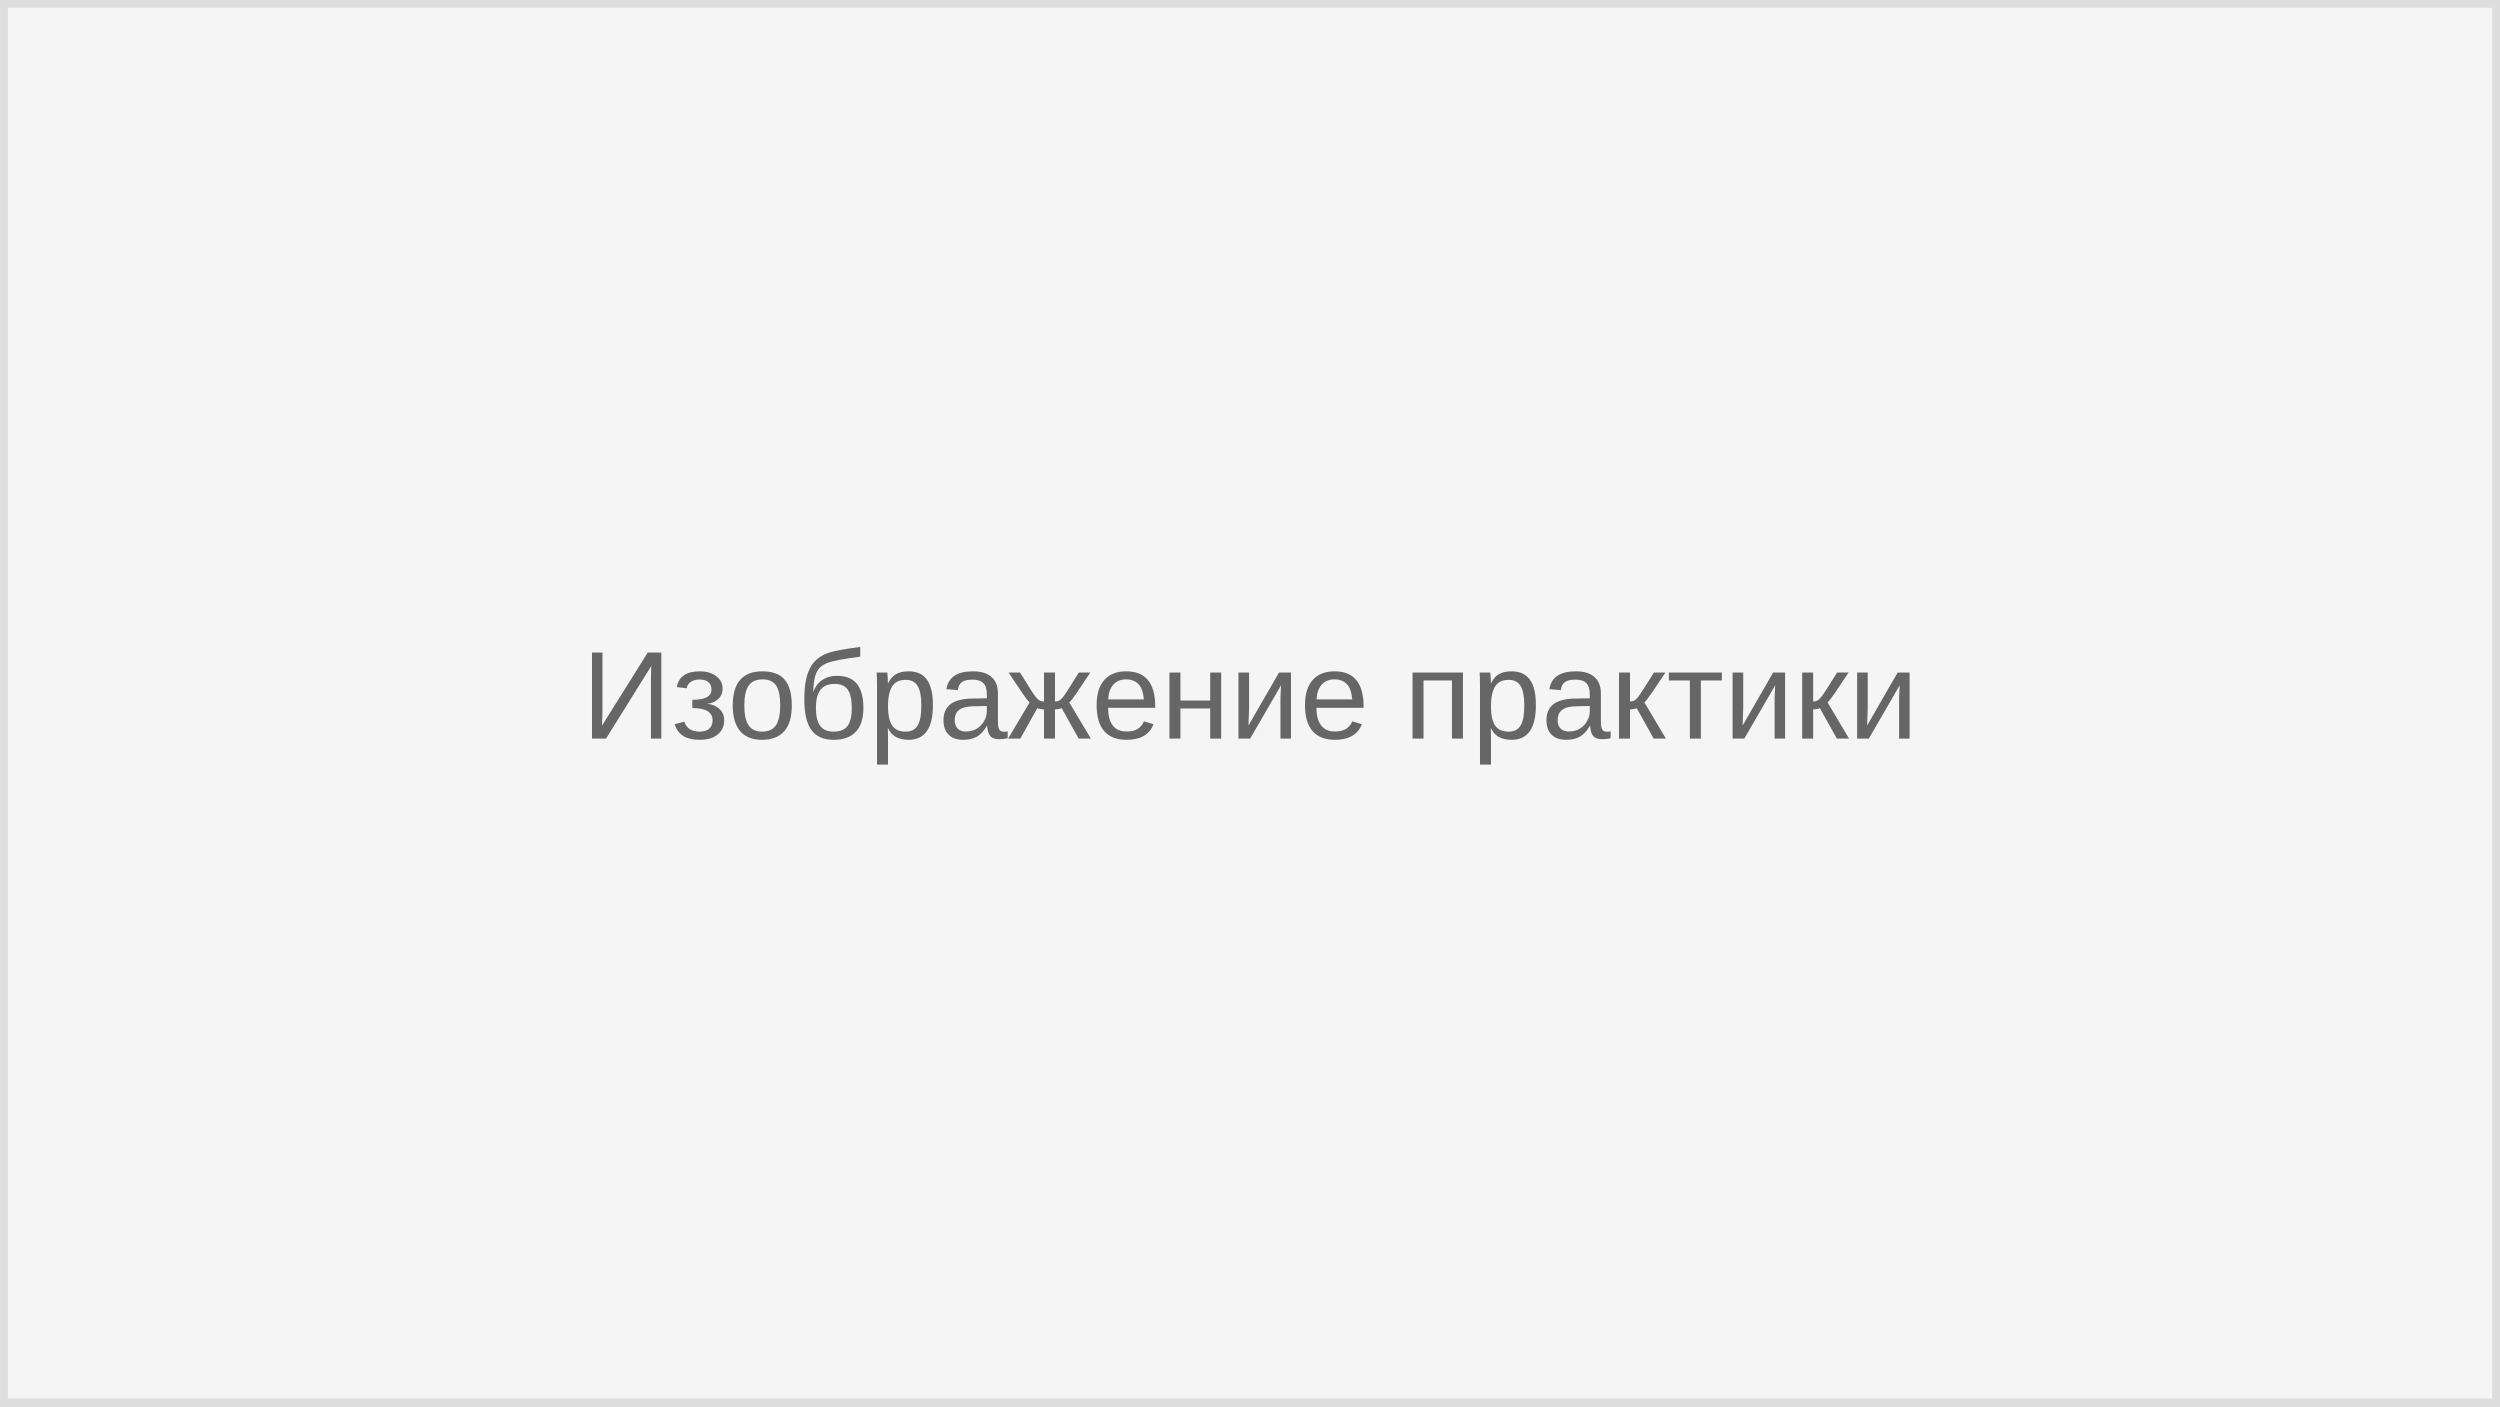
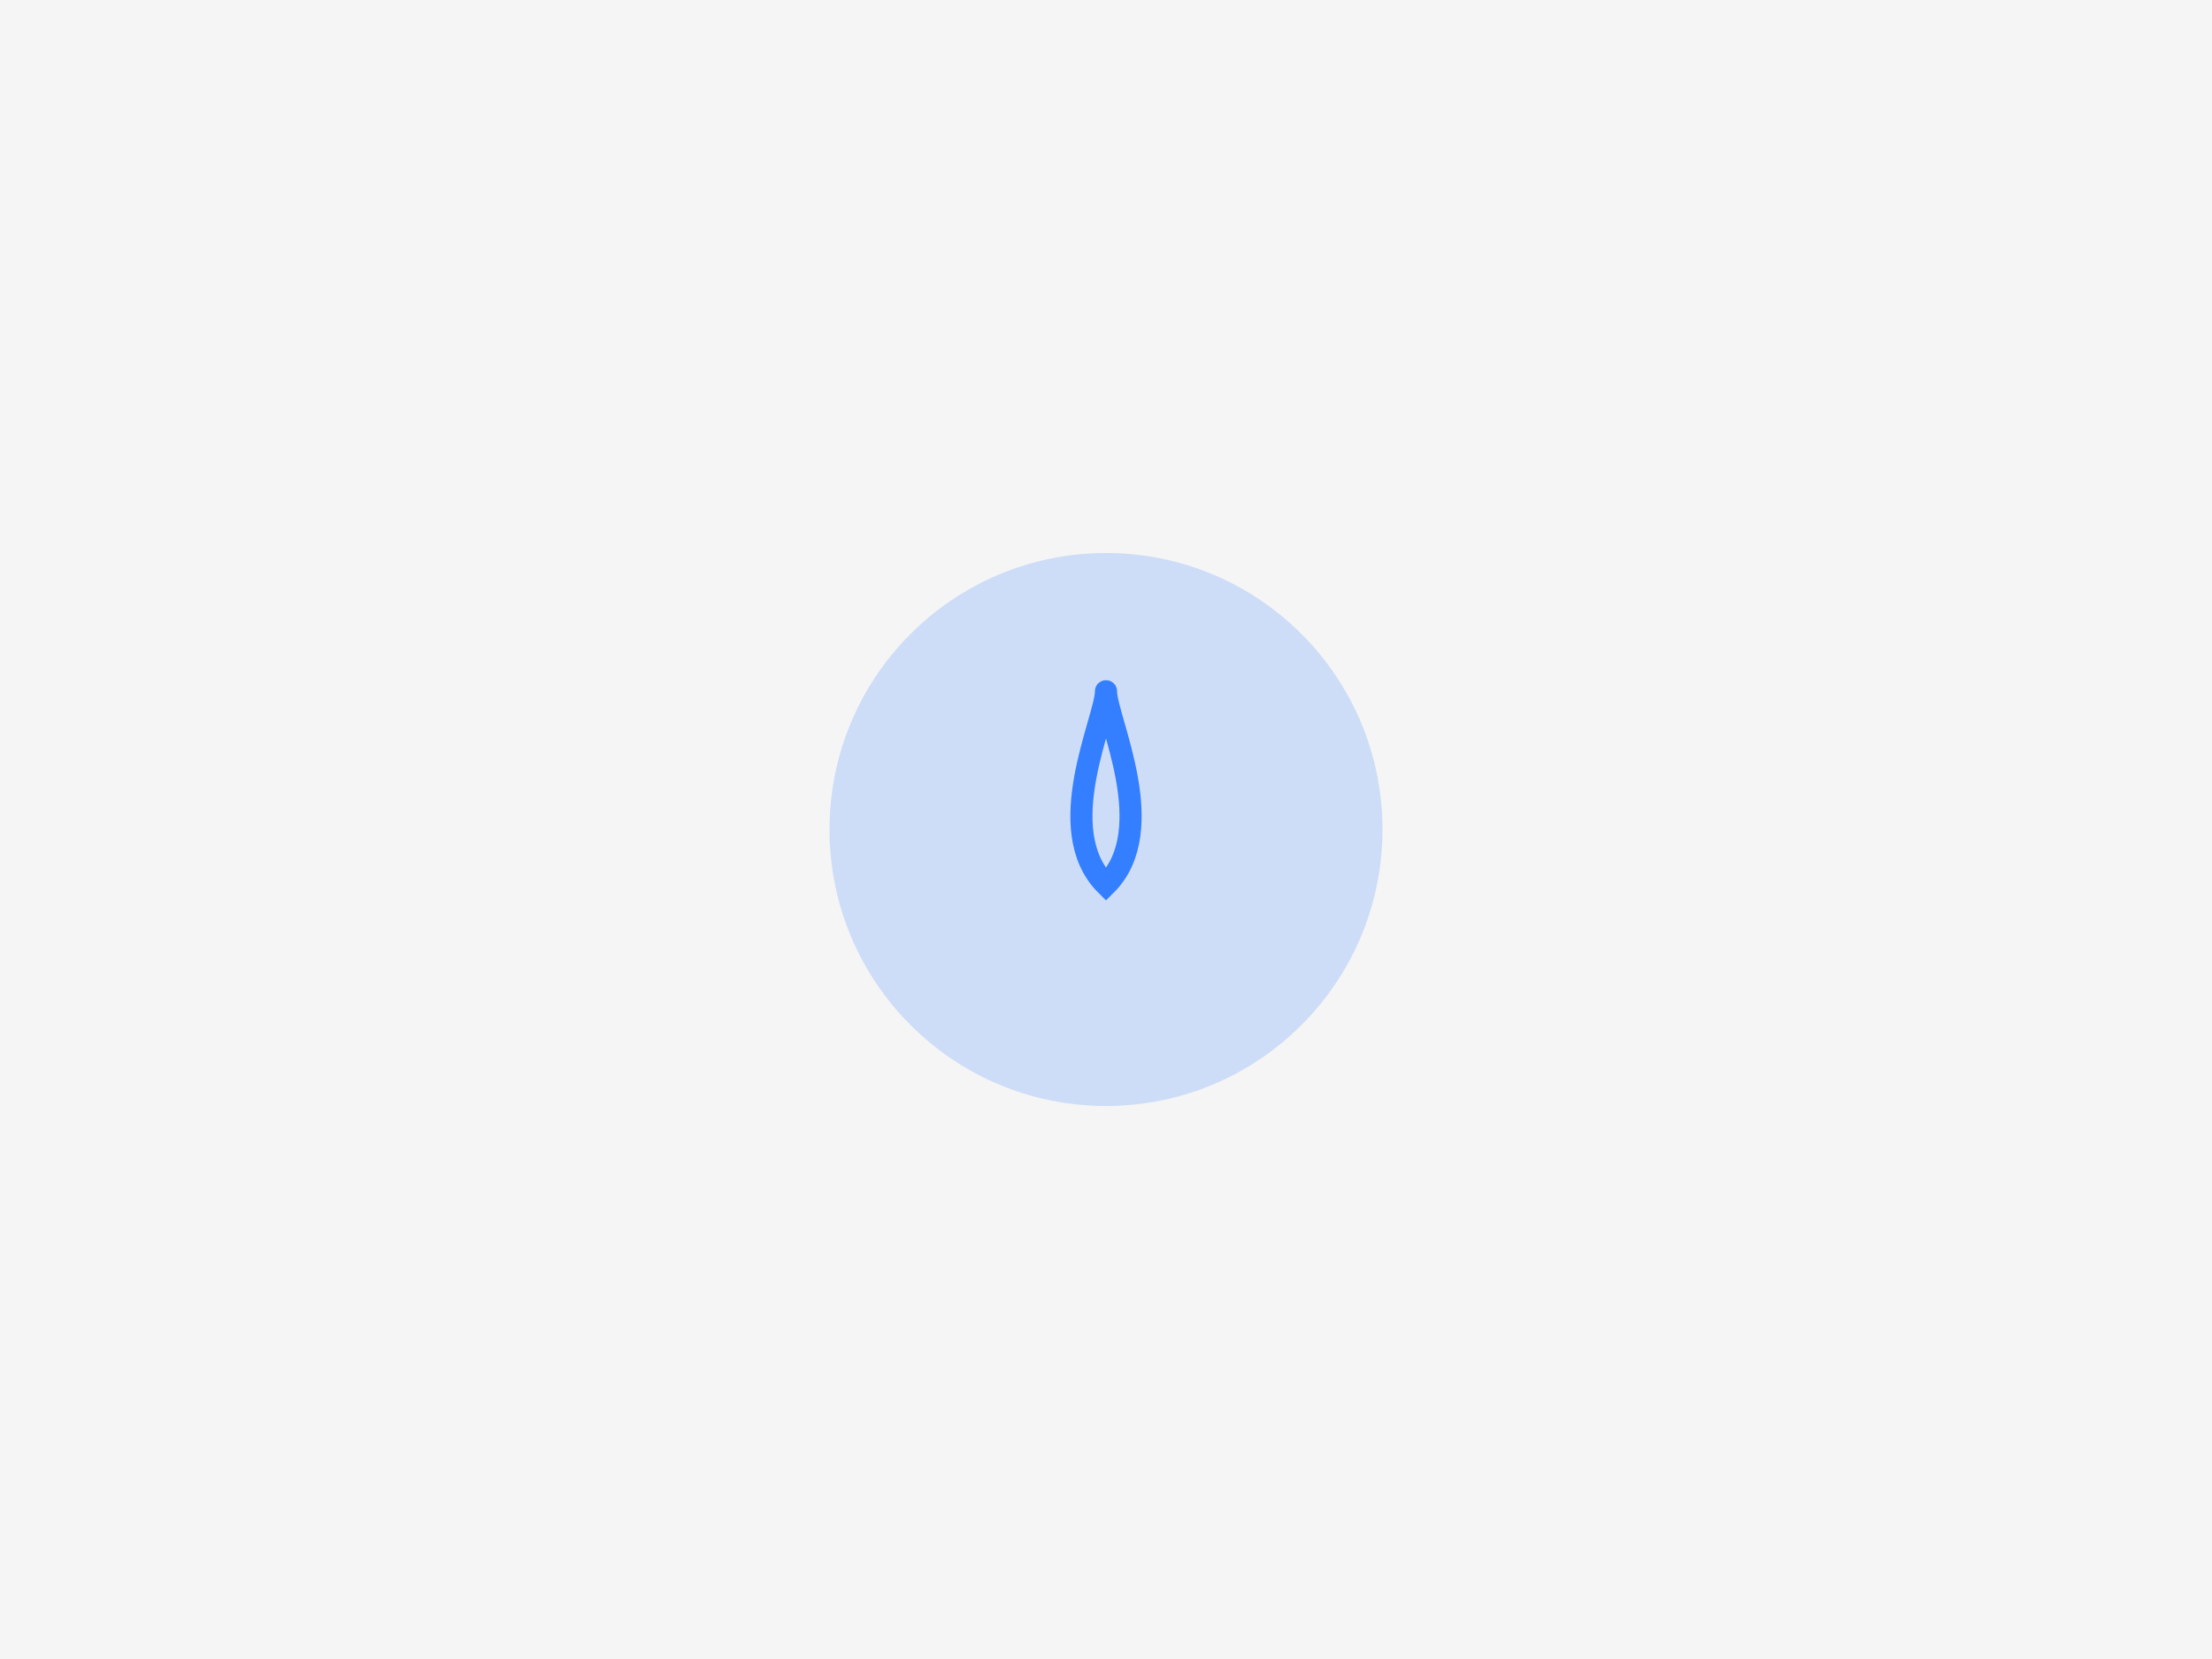
- <svg xmlns="http://www.w3.org/2000/svg" width="320" height="180" viewBox="0 0 320 180">
-   <rect width="320" height="180" fill="#f5f5f5" />
-   <text x="160" y="90" font-family="Arial, sans-serif" font-size="16" text-anchor="middle" dominant-baseline="middle" fill="#666">
-     Изображение практики
-   </text>
-   <rect x="0" y="0" width="320" height="180" fill="none" stroke="#ddd" stroke-width="2" />
+ <svg xmlns="http://www.w3.org/2000/svg" width="800" height="600" viewBox="0 0 800 600" fill="none">
+   <rect width="800" height="600" fill="#F5F5F5" />
+   <path d="M400 300m-100 0a100 100 0 1 0 200 0a100 100 0 1 0 -200 0" fill="#337FFF" fill-opacity="0.2" />
+   <path d="M400 250c0 10 -20 50 0 70c20 -20 0 -60 0 -70" stroke="#337FFF" stroke-width="8" stroke-linecap="round" />
</svg>
